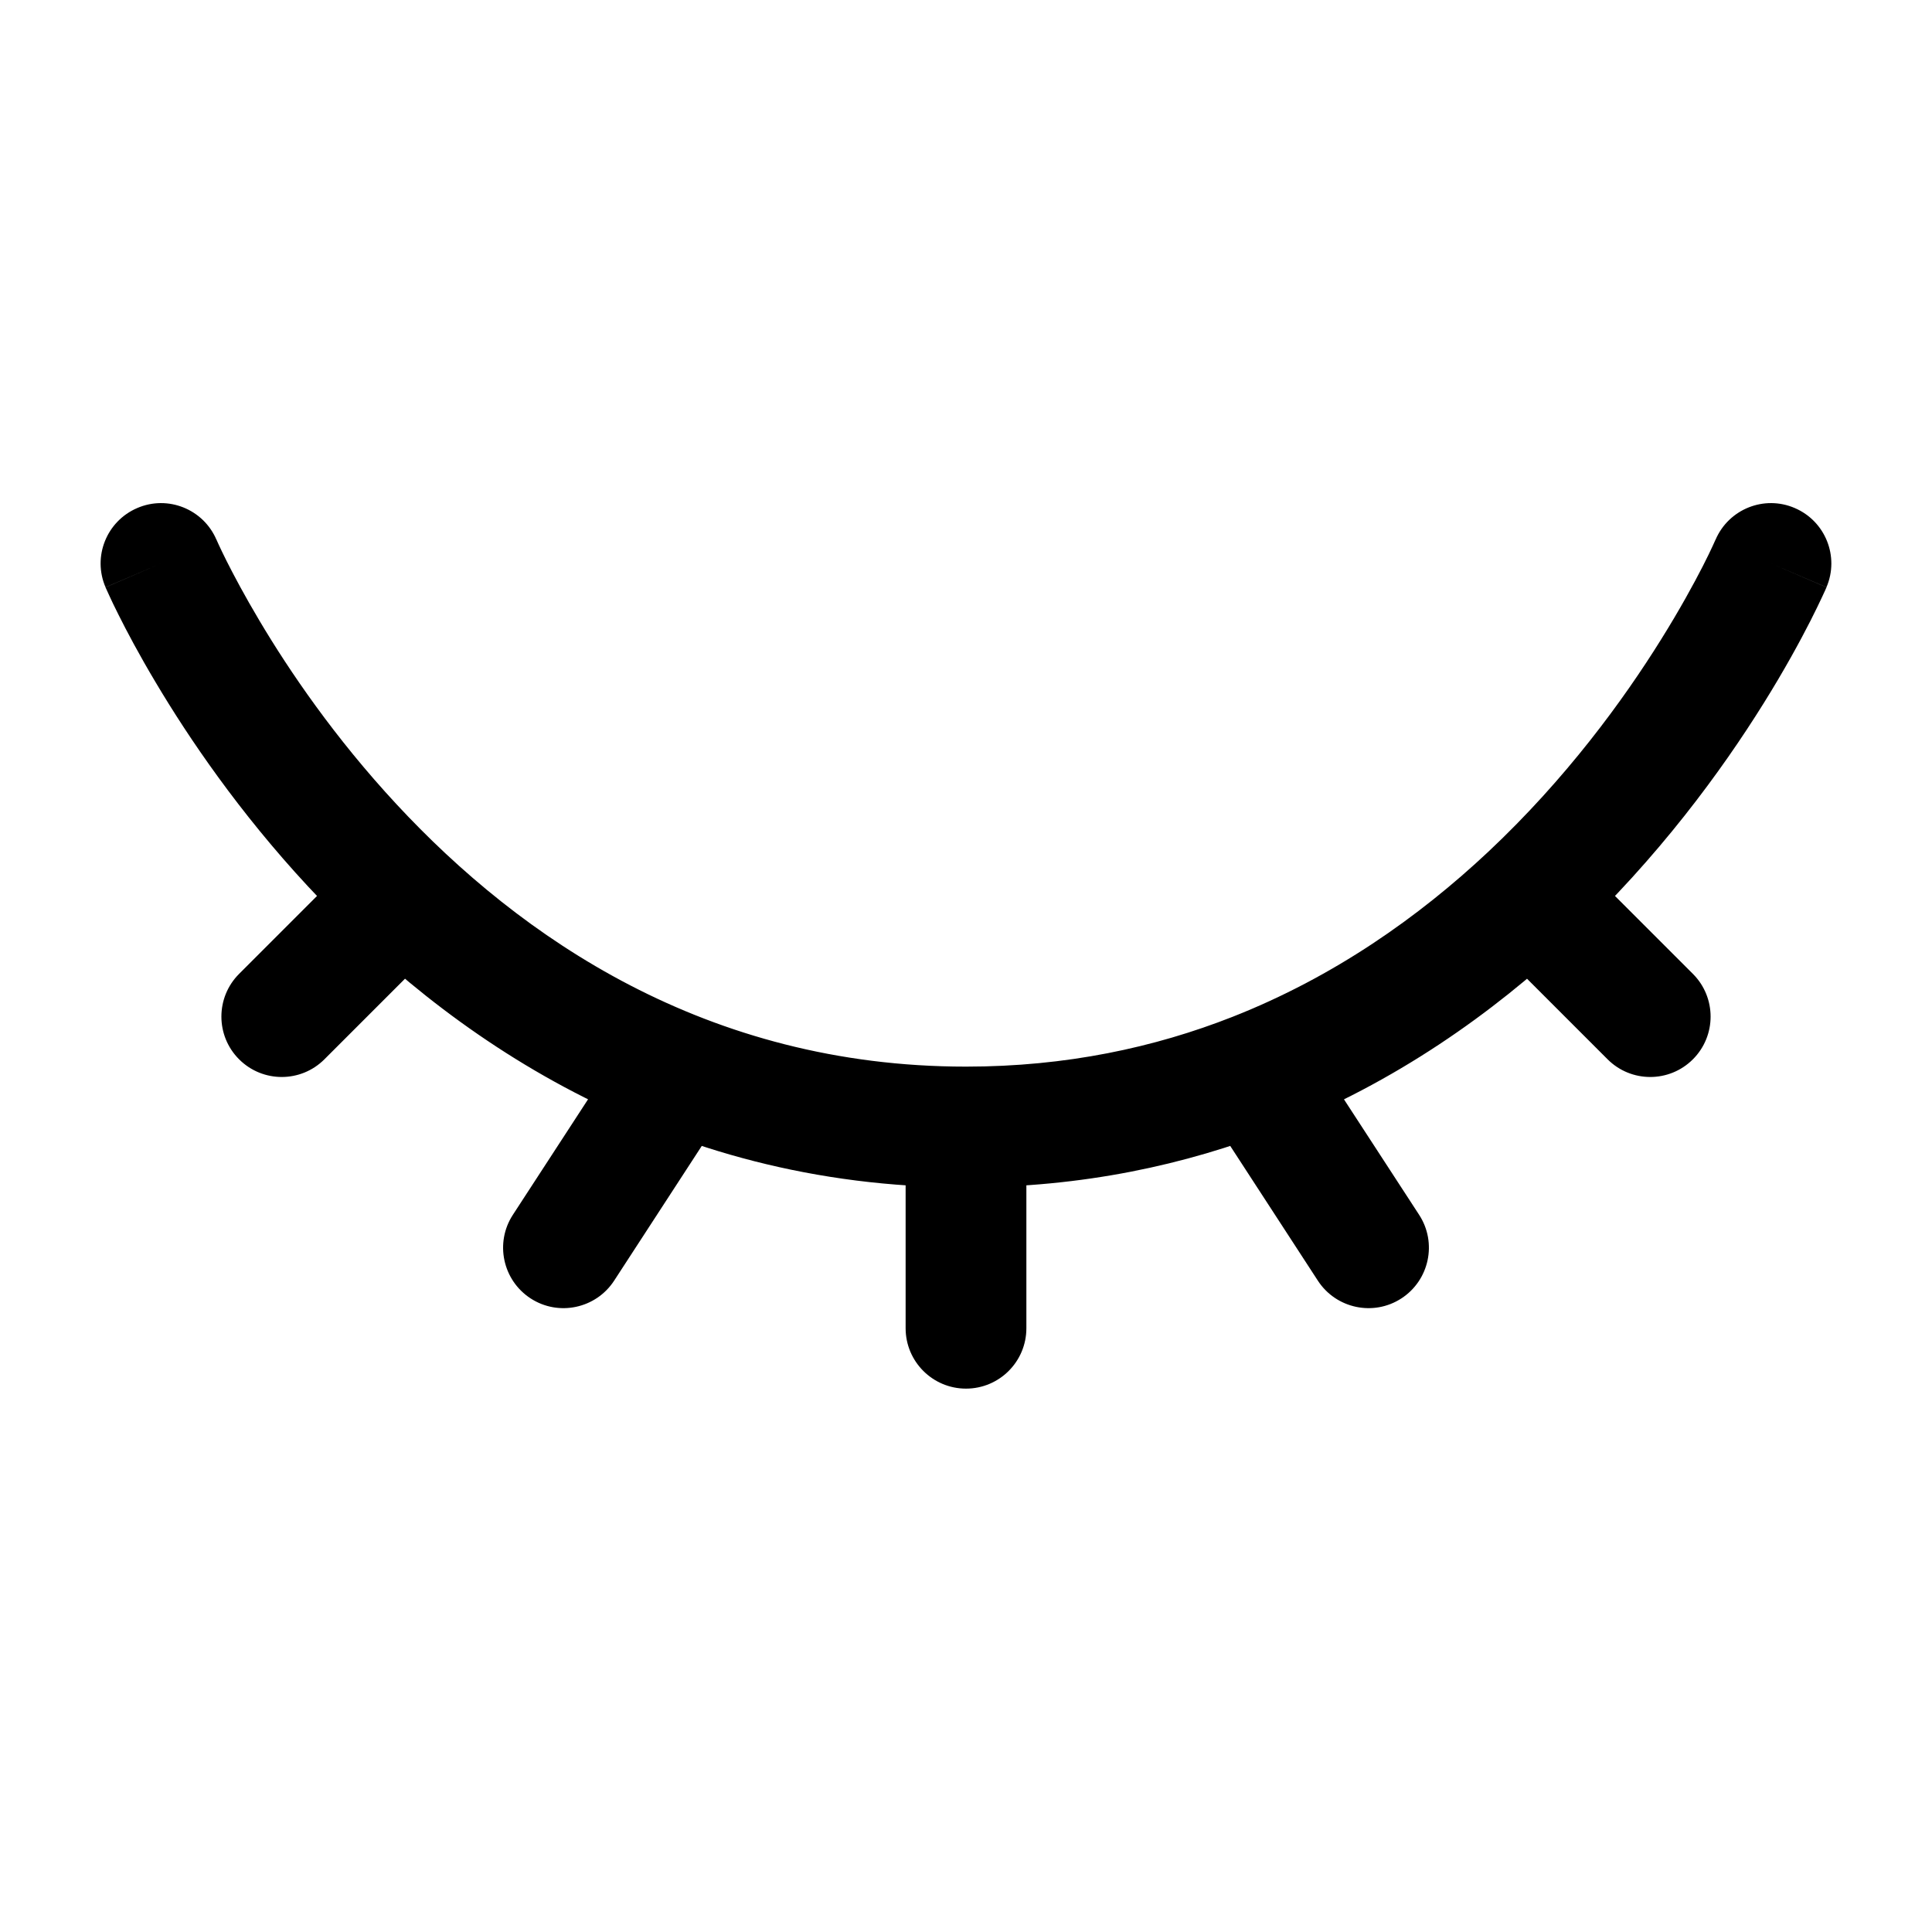
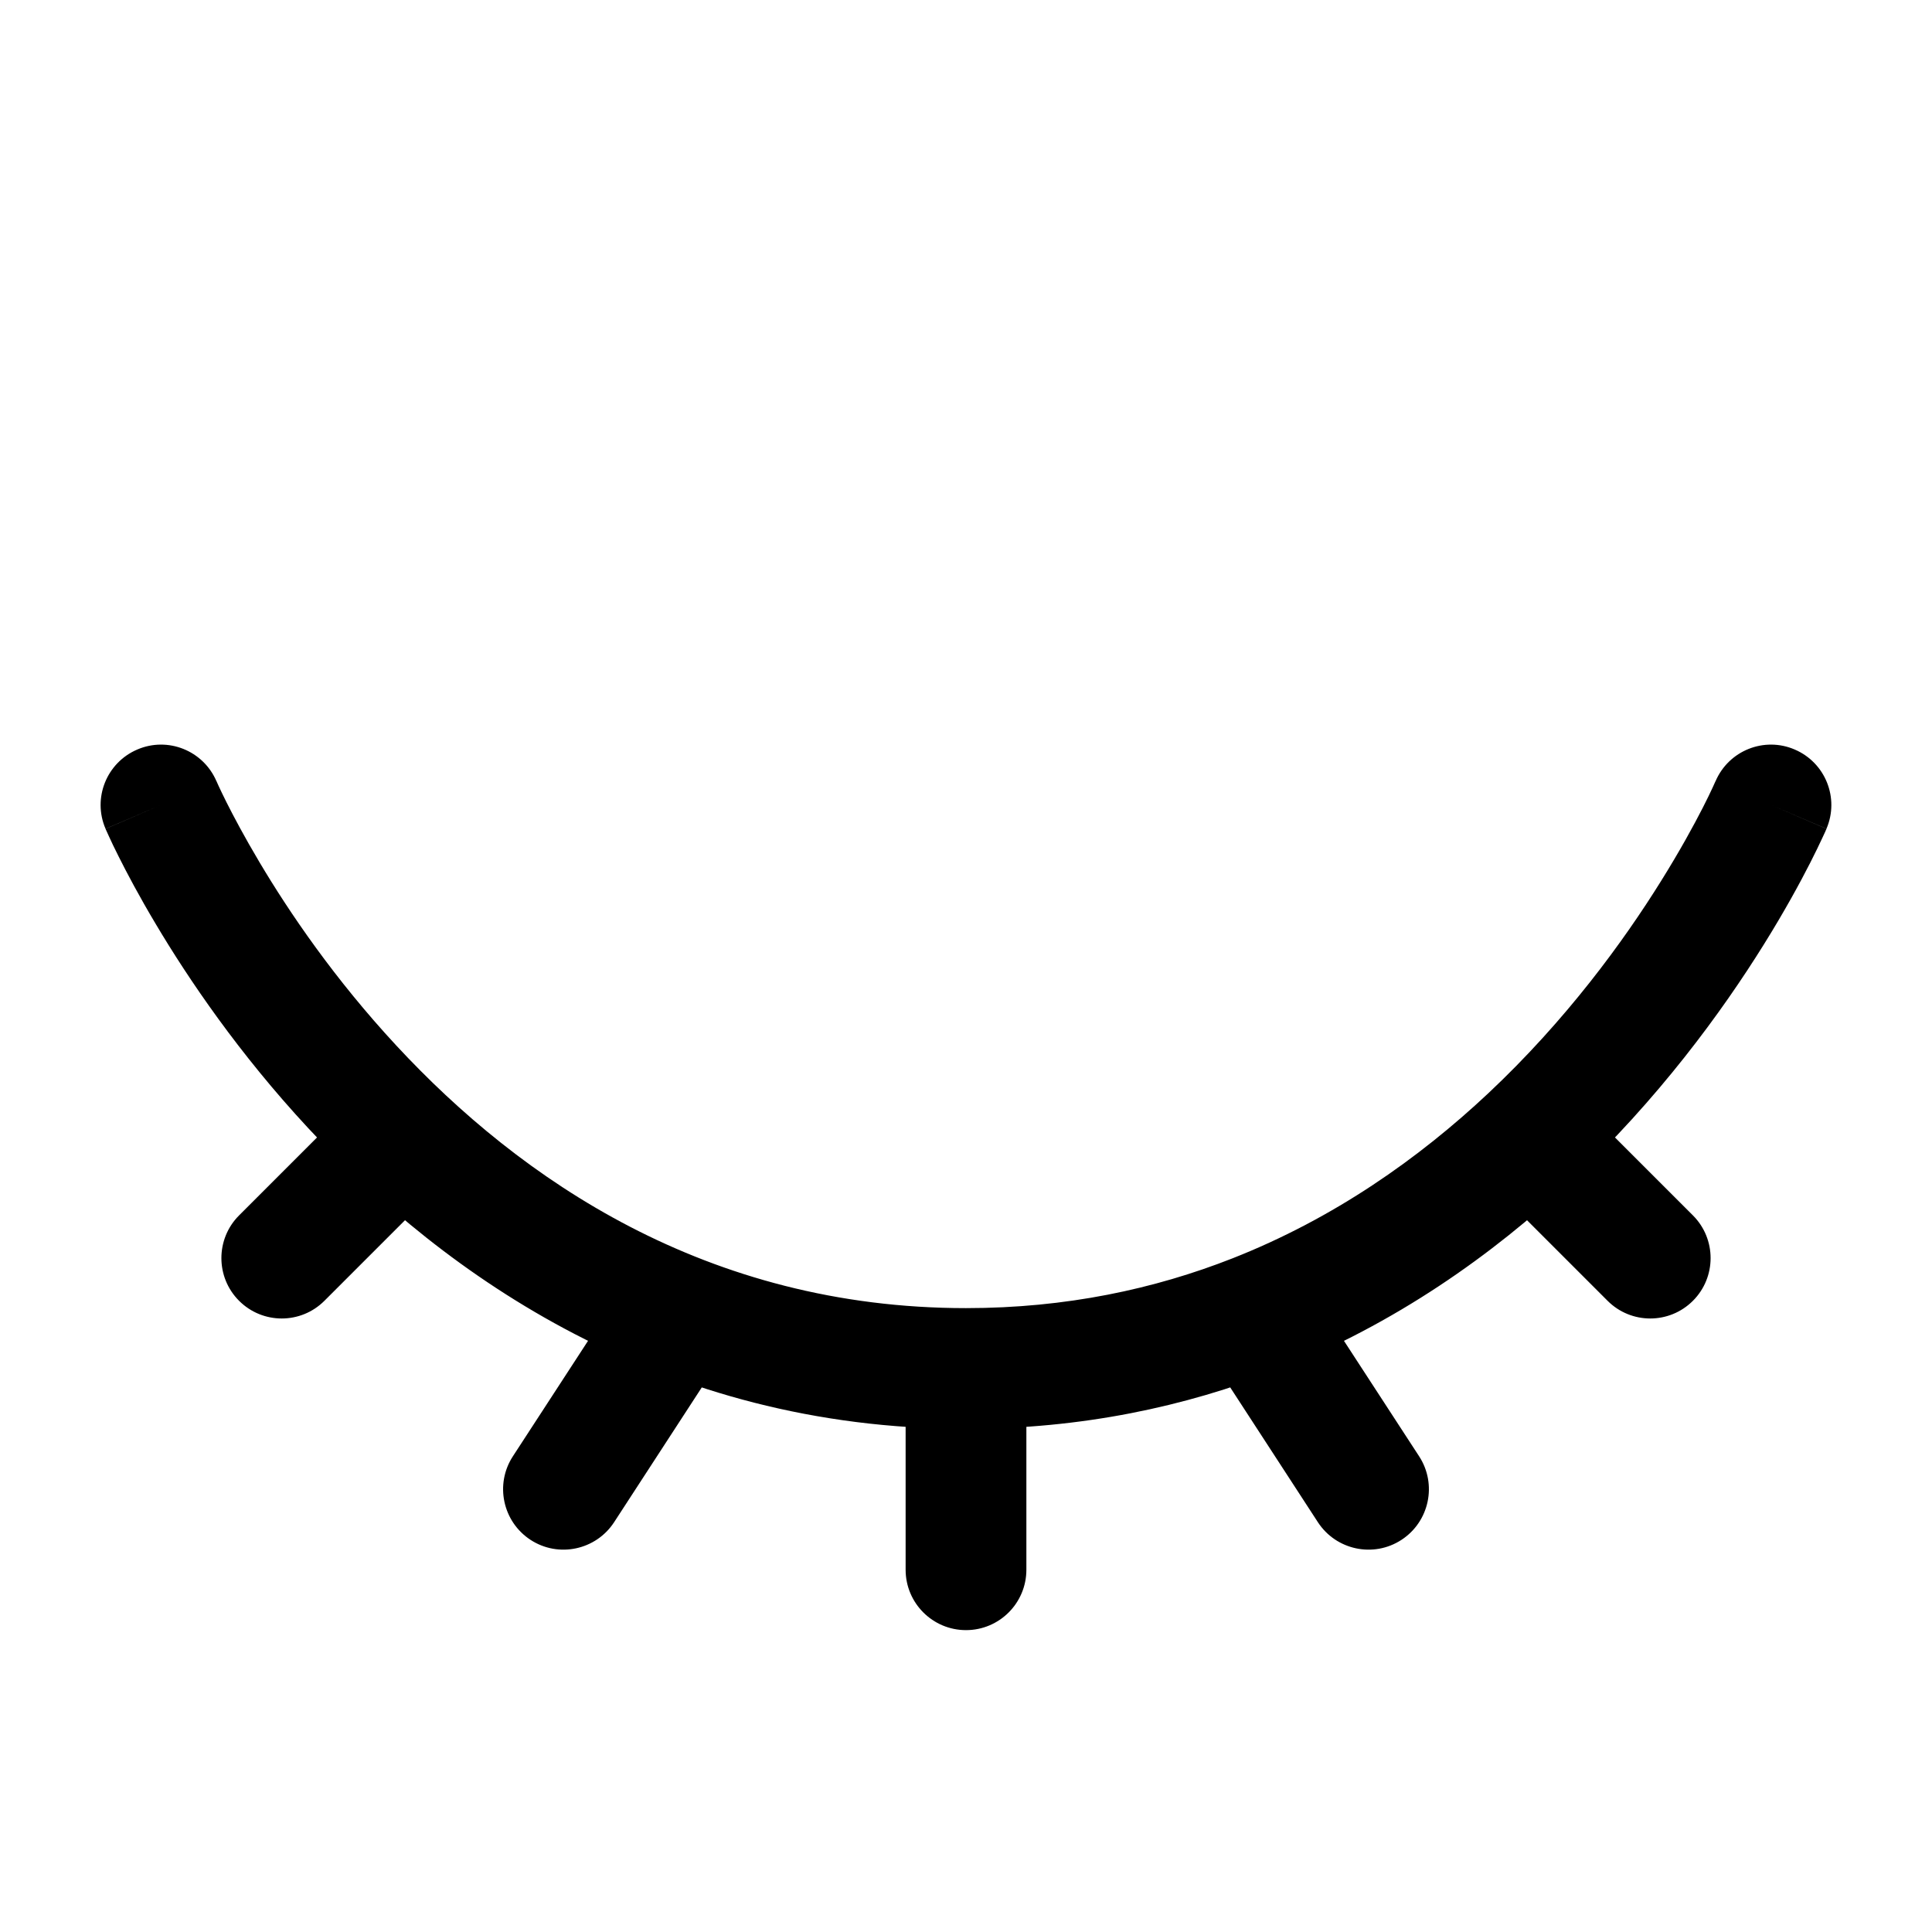
- <svg xmlns="http://www.w3.org/2000/svg" width="16" height="16" viewBox="0 0 24 24" fill="none">
+ <svg xmlns="http://www.w3.org/2000/svg" width="16" height="16" viewBox="0 -3 24 24" fill="none">
  <path d="M2.689 6.705C2.526 6.324 2.085 6.147 1.705 6.311C1.324 6.474 1.147 6.915 1.311 7.295L2.689 6.705ZM15.587 13.329L15.312 12.631L15.587 13.329ZM9.041 13.738C9.267 13.391 9.169 12.926 8.822 12.7C8.475 12.474 8.01 12.572 7.784 12.92L9.041 13.738ZM6.371 15.091C6.145 15.438 6.244 15.903 6.591 16.129C6.938 16.355 7.403 16.256 7.629 15.909L6.371 15.091ZM22.689 7.295C22.852 6.915 22.676 6.474 22.295 6.311C21.915 6.147 21.474 6.324 21.311 6.705L22.689 7.295ZM19 11.129L18.487 10.582V10.582L19 11.129ZM19.97 13.159C20.263 13.452 20.737 13.452 21.03 13.159C21.323 12.866 21.323 12.391 21.03 12.098L19.97 13.159ZM11.25 16.5C11.25 16.914 11.586 17.25 12 17.25C12.414 17.25 12.75 16.914 12.75 16.5H11.25ZM16.371 15.909C16.597 16.256 17.062 16.355 17.409 16.129C17.756 15.903 17.855 15.438 17.629 15.091L16.371 15.909ZM5.53 11.659C5.823 11.366 5.823 10.891 5.53 10.598C5.237 10.306 4.763 10.306 4.47 10.598L5.53 11.659ZM2.97 12.098C2.677 12.391 2.677 12.866 2.97 13.159C3.263 13.452 3.737 13.452 4.03 13.159L2.97 12.098ZM12 13.25C8.776 13.25 6.461 11.645 4.925 9.99C4.156 9.162 3.593 8.333 3.223 7.71C3.038 7.399 2.902 7.142 2.813 6.965C2.769 6.877 2.737 6.809 2.716 6.764C2.706 6.742 2.699 6.725 2.694 6.715C2.692 6.71 2.69 6.707 2.69 6.705C2.689 6.704 2.689 6.704 2.689 6.704C2.689 6.704 2.689 6.704 2.689 6.704C2.689 6.704 2.689 6.704 2.689 6.704C2.689 6.704 2.689 6.705 2 7C1.311 7.295 1.311 7.296 1.311 7.296C1.311 7.296 1.311 7.297 1.311 7.297C1.312 7.297 1.312 7.298 1.312 7.299C1.313 7.301 1.314 7.303 1.315 7.305C1.317 7.31 1.32 7.317 1.324 7.325C1.331 7.341 1.341 7.364 1.355 7.393C1.381 7.451 1.42 7.533 1.472 7.636C1.575 7.842 1.728 8.132 1.934 8.477C2.344 9.167 2.969 10.088 3.825 11.01C5.539 12.855 8.224 14.75 12 14.75V13.25ZM15.312 12.631C14.342 13.013 13.242 13.25 12 13.25V14.75C13.438 14.75 14.725 14.474 15.862 14.027L15.312 12.631ZM7.784 12.92L6.371 15.091L7.629 15.909L9.041 13.738L7.784 12.92ZM22 7C21.311 6.705 21.311 6.704 21.311 6.704C21.311 6.704 21.311 6.704 21.311 6.704C21.311 6.704 21.311 6.704 21.311 6.704C21.311 6.704 21.311 6.703 21.311 6.704C21.311 6.704 21.311 6.705 21.31 6.706C21.309 6.708 21.307 6.713 21.304 6.719C21.298 6.732 21.289 6.753 21.276 6.781C21.25 6.838 21.209 6.923 21.153 7.033C21.041 7.252 20.869 7.568 20.635 7.943C20.167 8.695 19.456 9.672 18.487 10.582L19.513 11.676C20.602 10.653 21.392 9.566 21.909 8.736C22.168 8.321 22.36 7.967 22.489 7.714C22.553 7.588 22.602 7.486 22.635 7.415C22.652 7.379 22.665 7.351 22.674 7.331C22.678 7.321 22.682 7.313 22.684 7.307C22.686 7.304 22.687 7.302 22.688 7.3C22.688 7.299 22.688 7.298 22.689 7.297C22.689 7.297 22.689 7.296 22.689 7.296C22.689 7.296 22.689 7.296 22.689 7.296C22.689 7.296 22.689 7.295 22 7ZM18.487 10.582C17.628 11.388 16.574 12.134 15.312 12.631L15.862 14.027C17.335 13.447 18.547 12.583 19.513 11.676L18.487 10.582ZM18.47 11.659L19.97 13.159L21.03 12.098L19.53 10.598L18.47 11.659ZM11.25 14V16.5H12.75V14H11.25ZM14.959 13.738L16.371 15.909L17.629 15.091L16.216 12.92L14.959 13.738ZM4.47 10.598L2.97 12.098L4.03 13.159L5.53 11.659L4.47 10.598Z" fill="currentColor" />
</svg>
